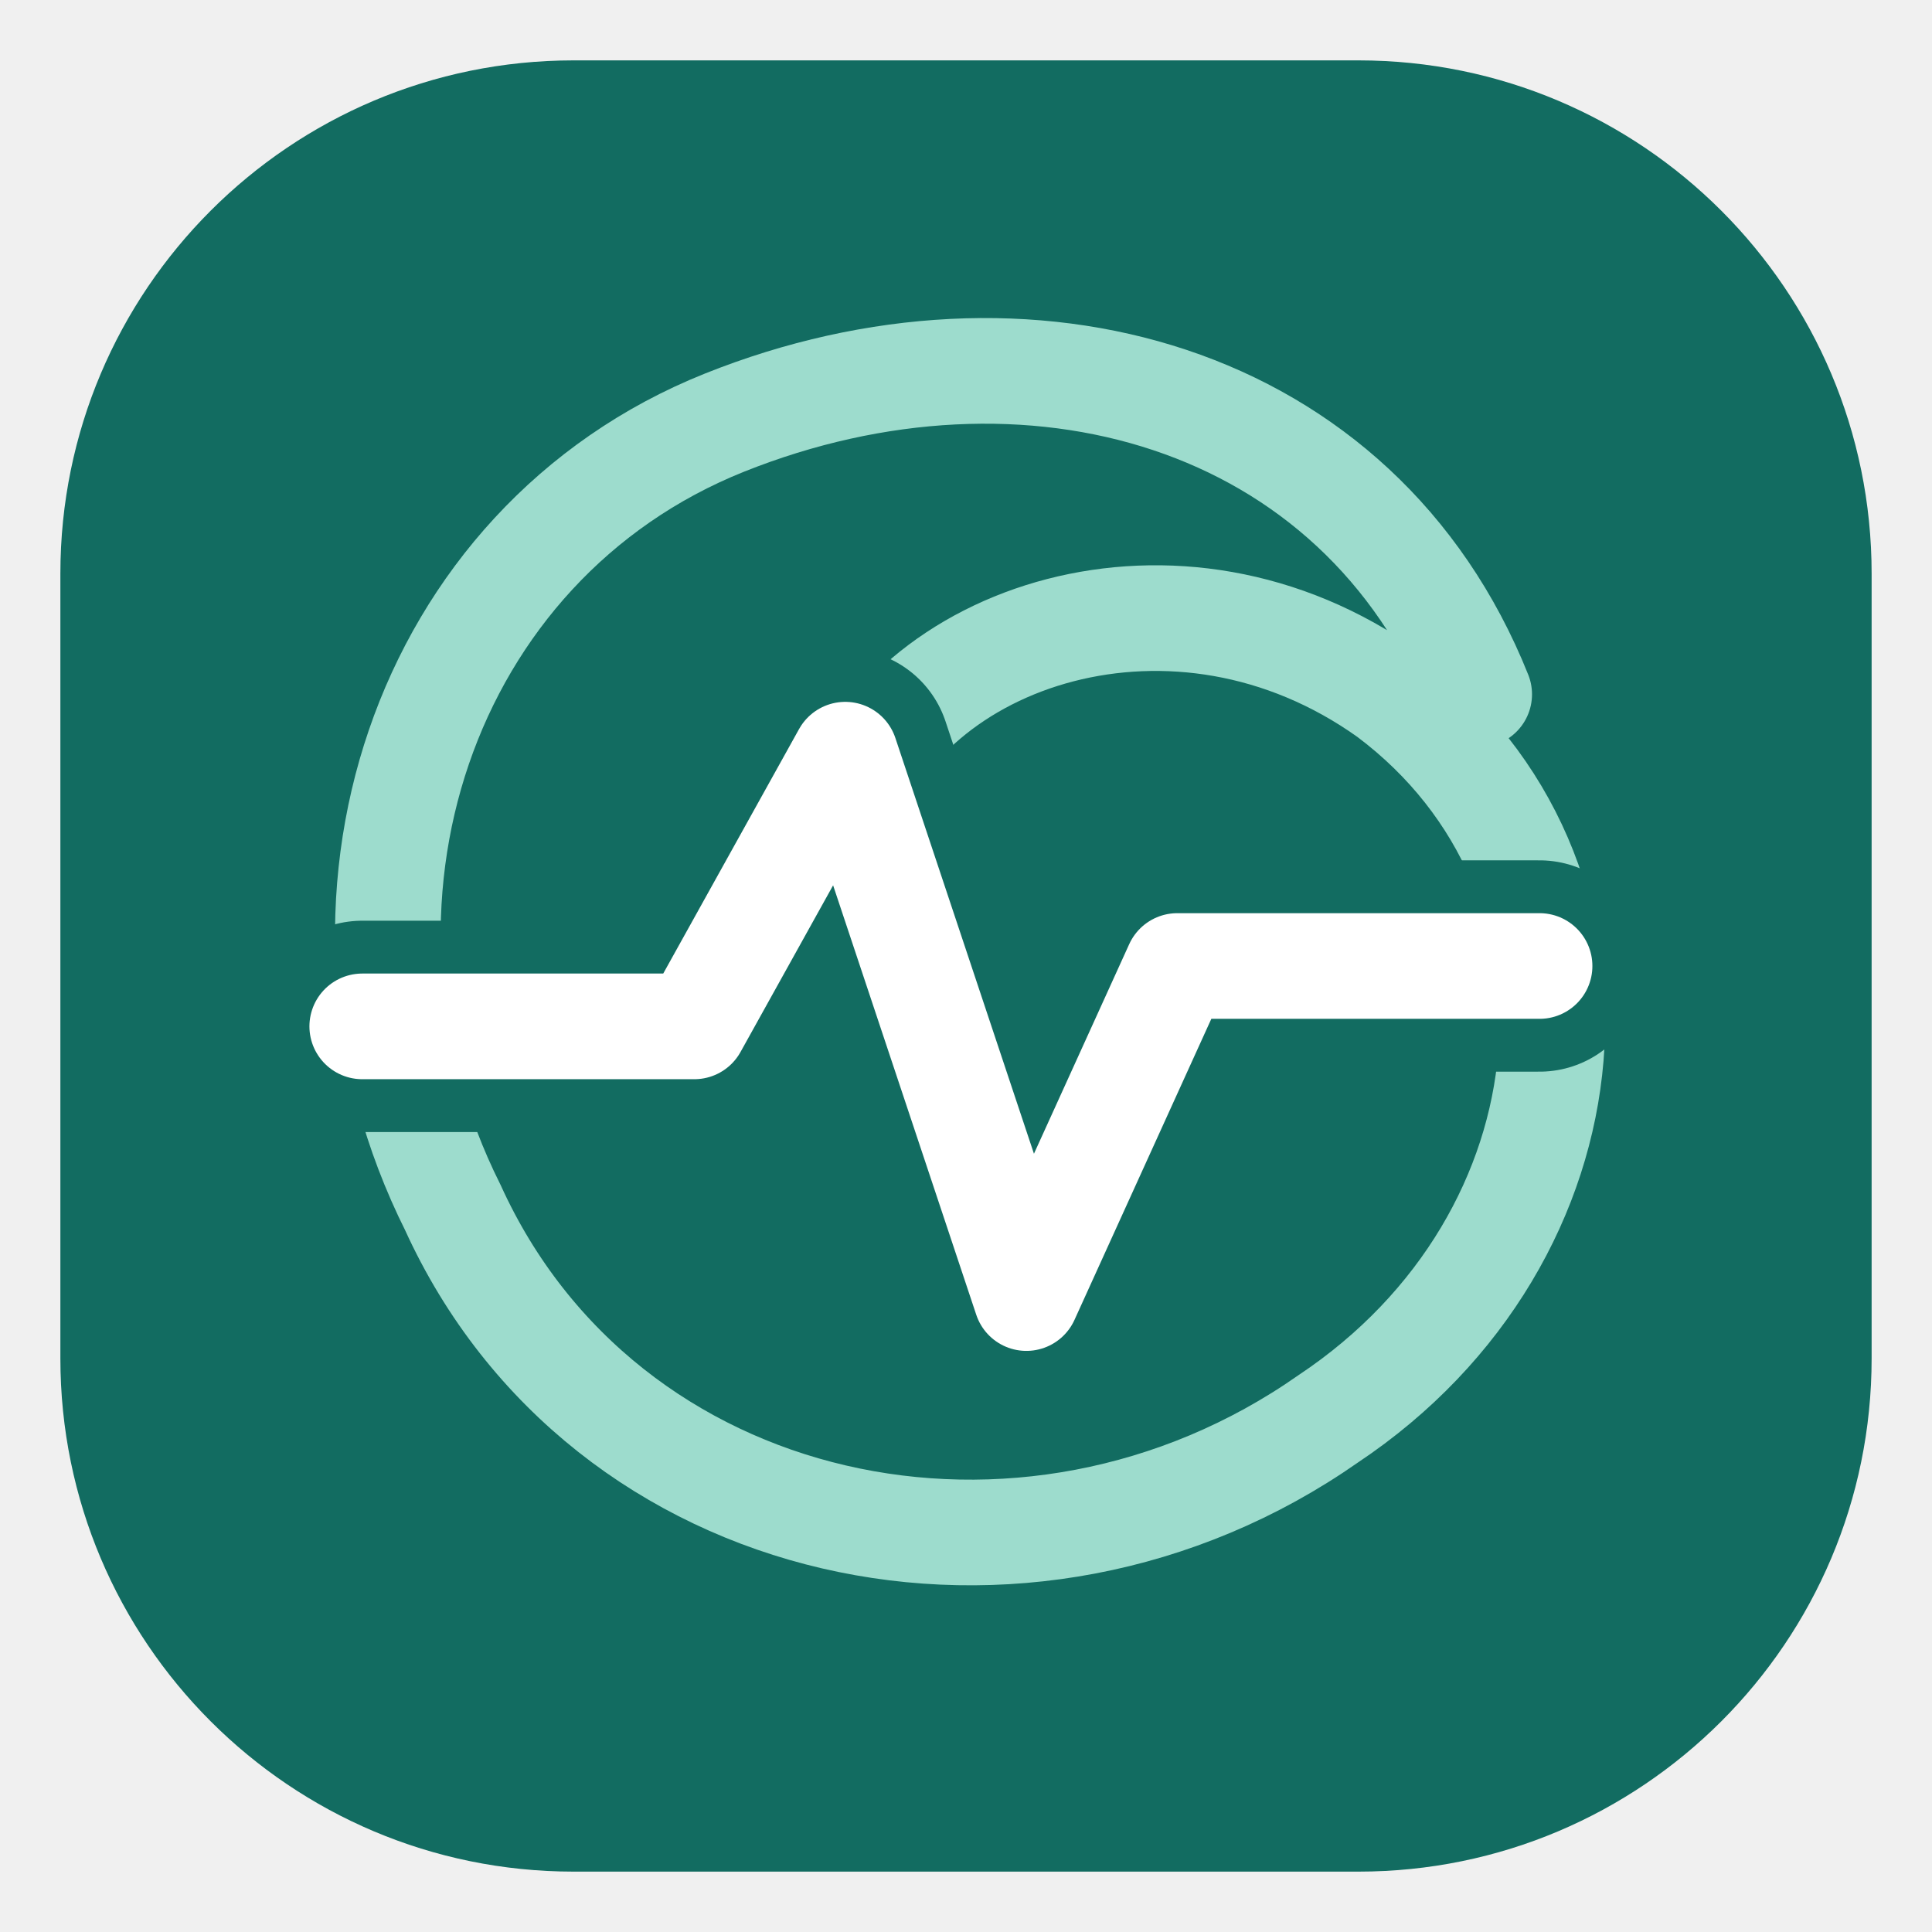
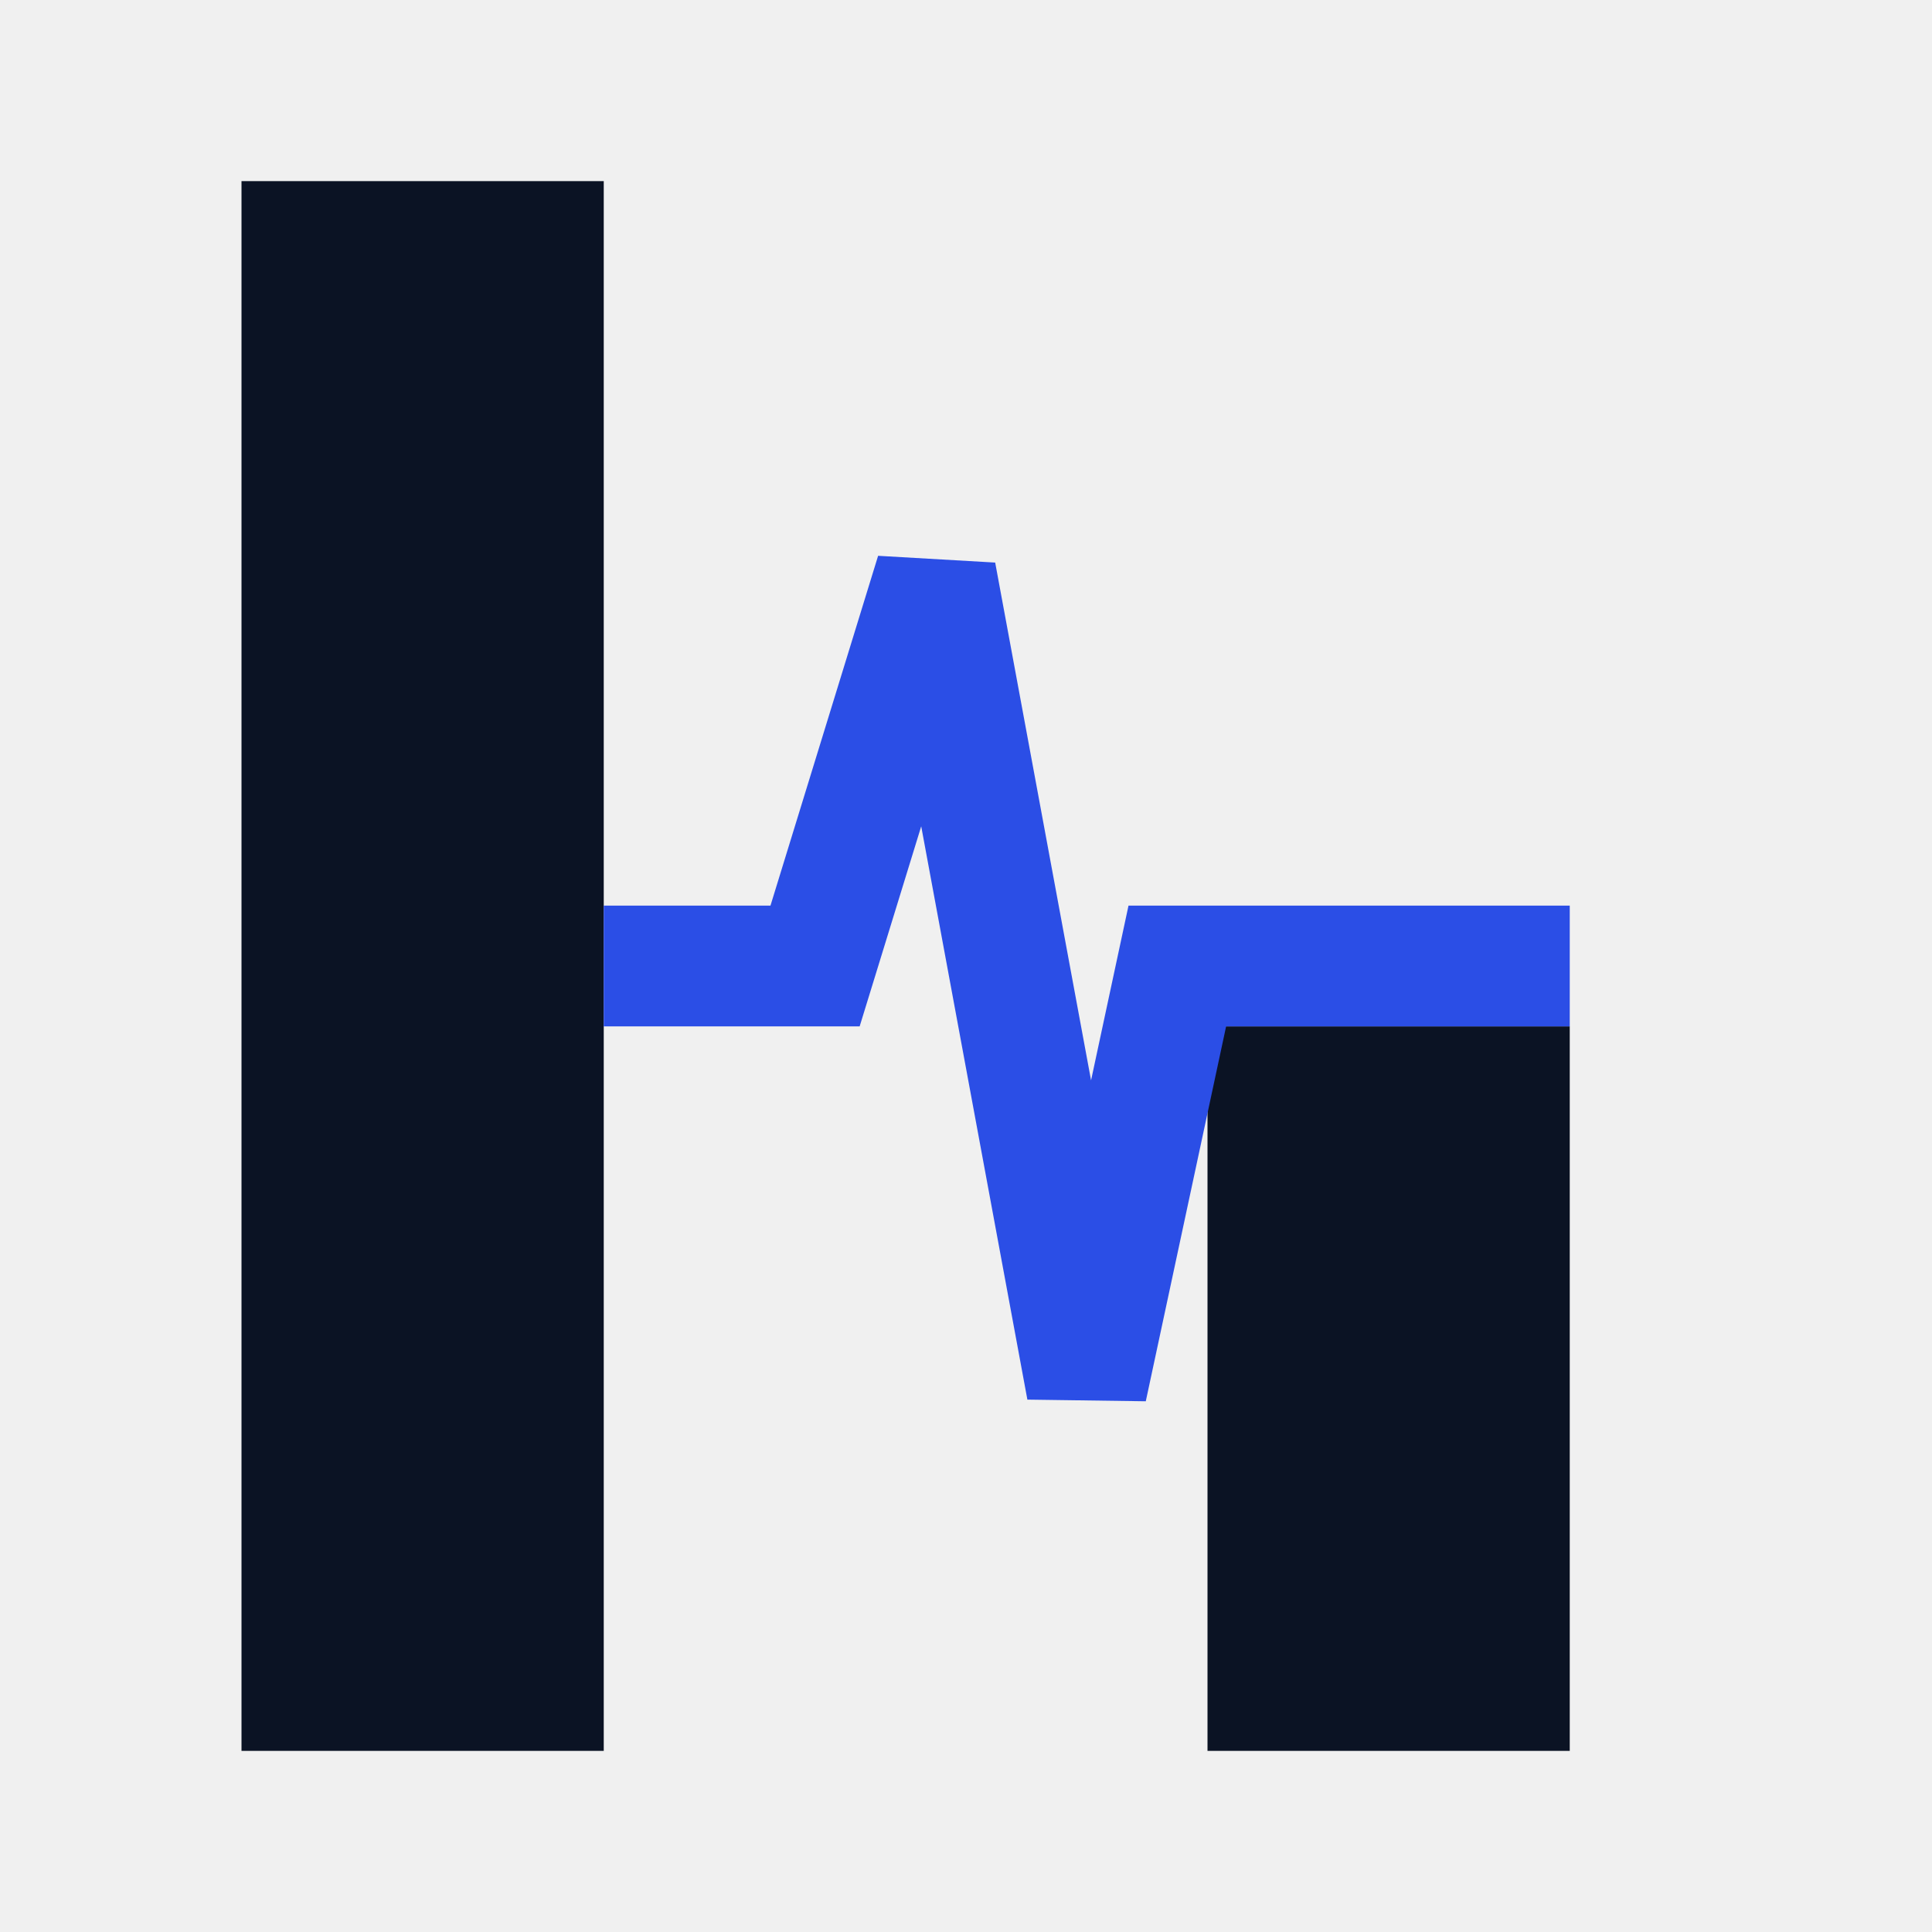
- <svg xmlns="http://www.w3.org/2000/svg" viewBox="0 0 64 64" fill="none">
-   <rect x="2" y="2" width="60" height="60" rx="17" fill="#126C61" />
-   <path d="M49 23C45 13 34 10 24 14C14 18 10 30 15 40C20 51 34 54 44 47C53 41 54 29 46 23C39 18 30 21 28 27" stroke="#9DDCCD" stroke-width="3.5" stroke-linecap="round" />
-   <path d="M12 34H23L28 25L34 43L39 32H51" stroke="#126C61" stroke-width="7" stroke-linecap="round" stroke-linejoin="round" />
-   <path d="M12 34H23L28 25L34 43L39 32H51" stroke="white" stroke-width="3.5" stroke-linecap="round" stroke-linejoin="round" />
+ <svg xmlns="http://www.w3.org/2000/svg" viewBox="0 0 64 64" width="64" height="64">
+   <rect x="8" y="6" width="12" height="52" fill="#0b1324" />
+   <rect x="40" y="34" width="12" height="24" fill="#0b1324" />
+   <path d="M20 32H27L31 19L36 46L39 32H52" fill="none" stroke="#2b4ee6" stroke-width="4" />
</svg>
